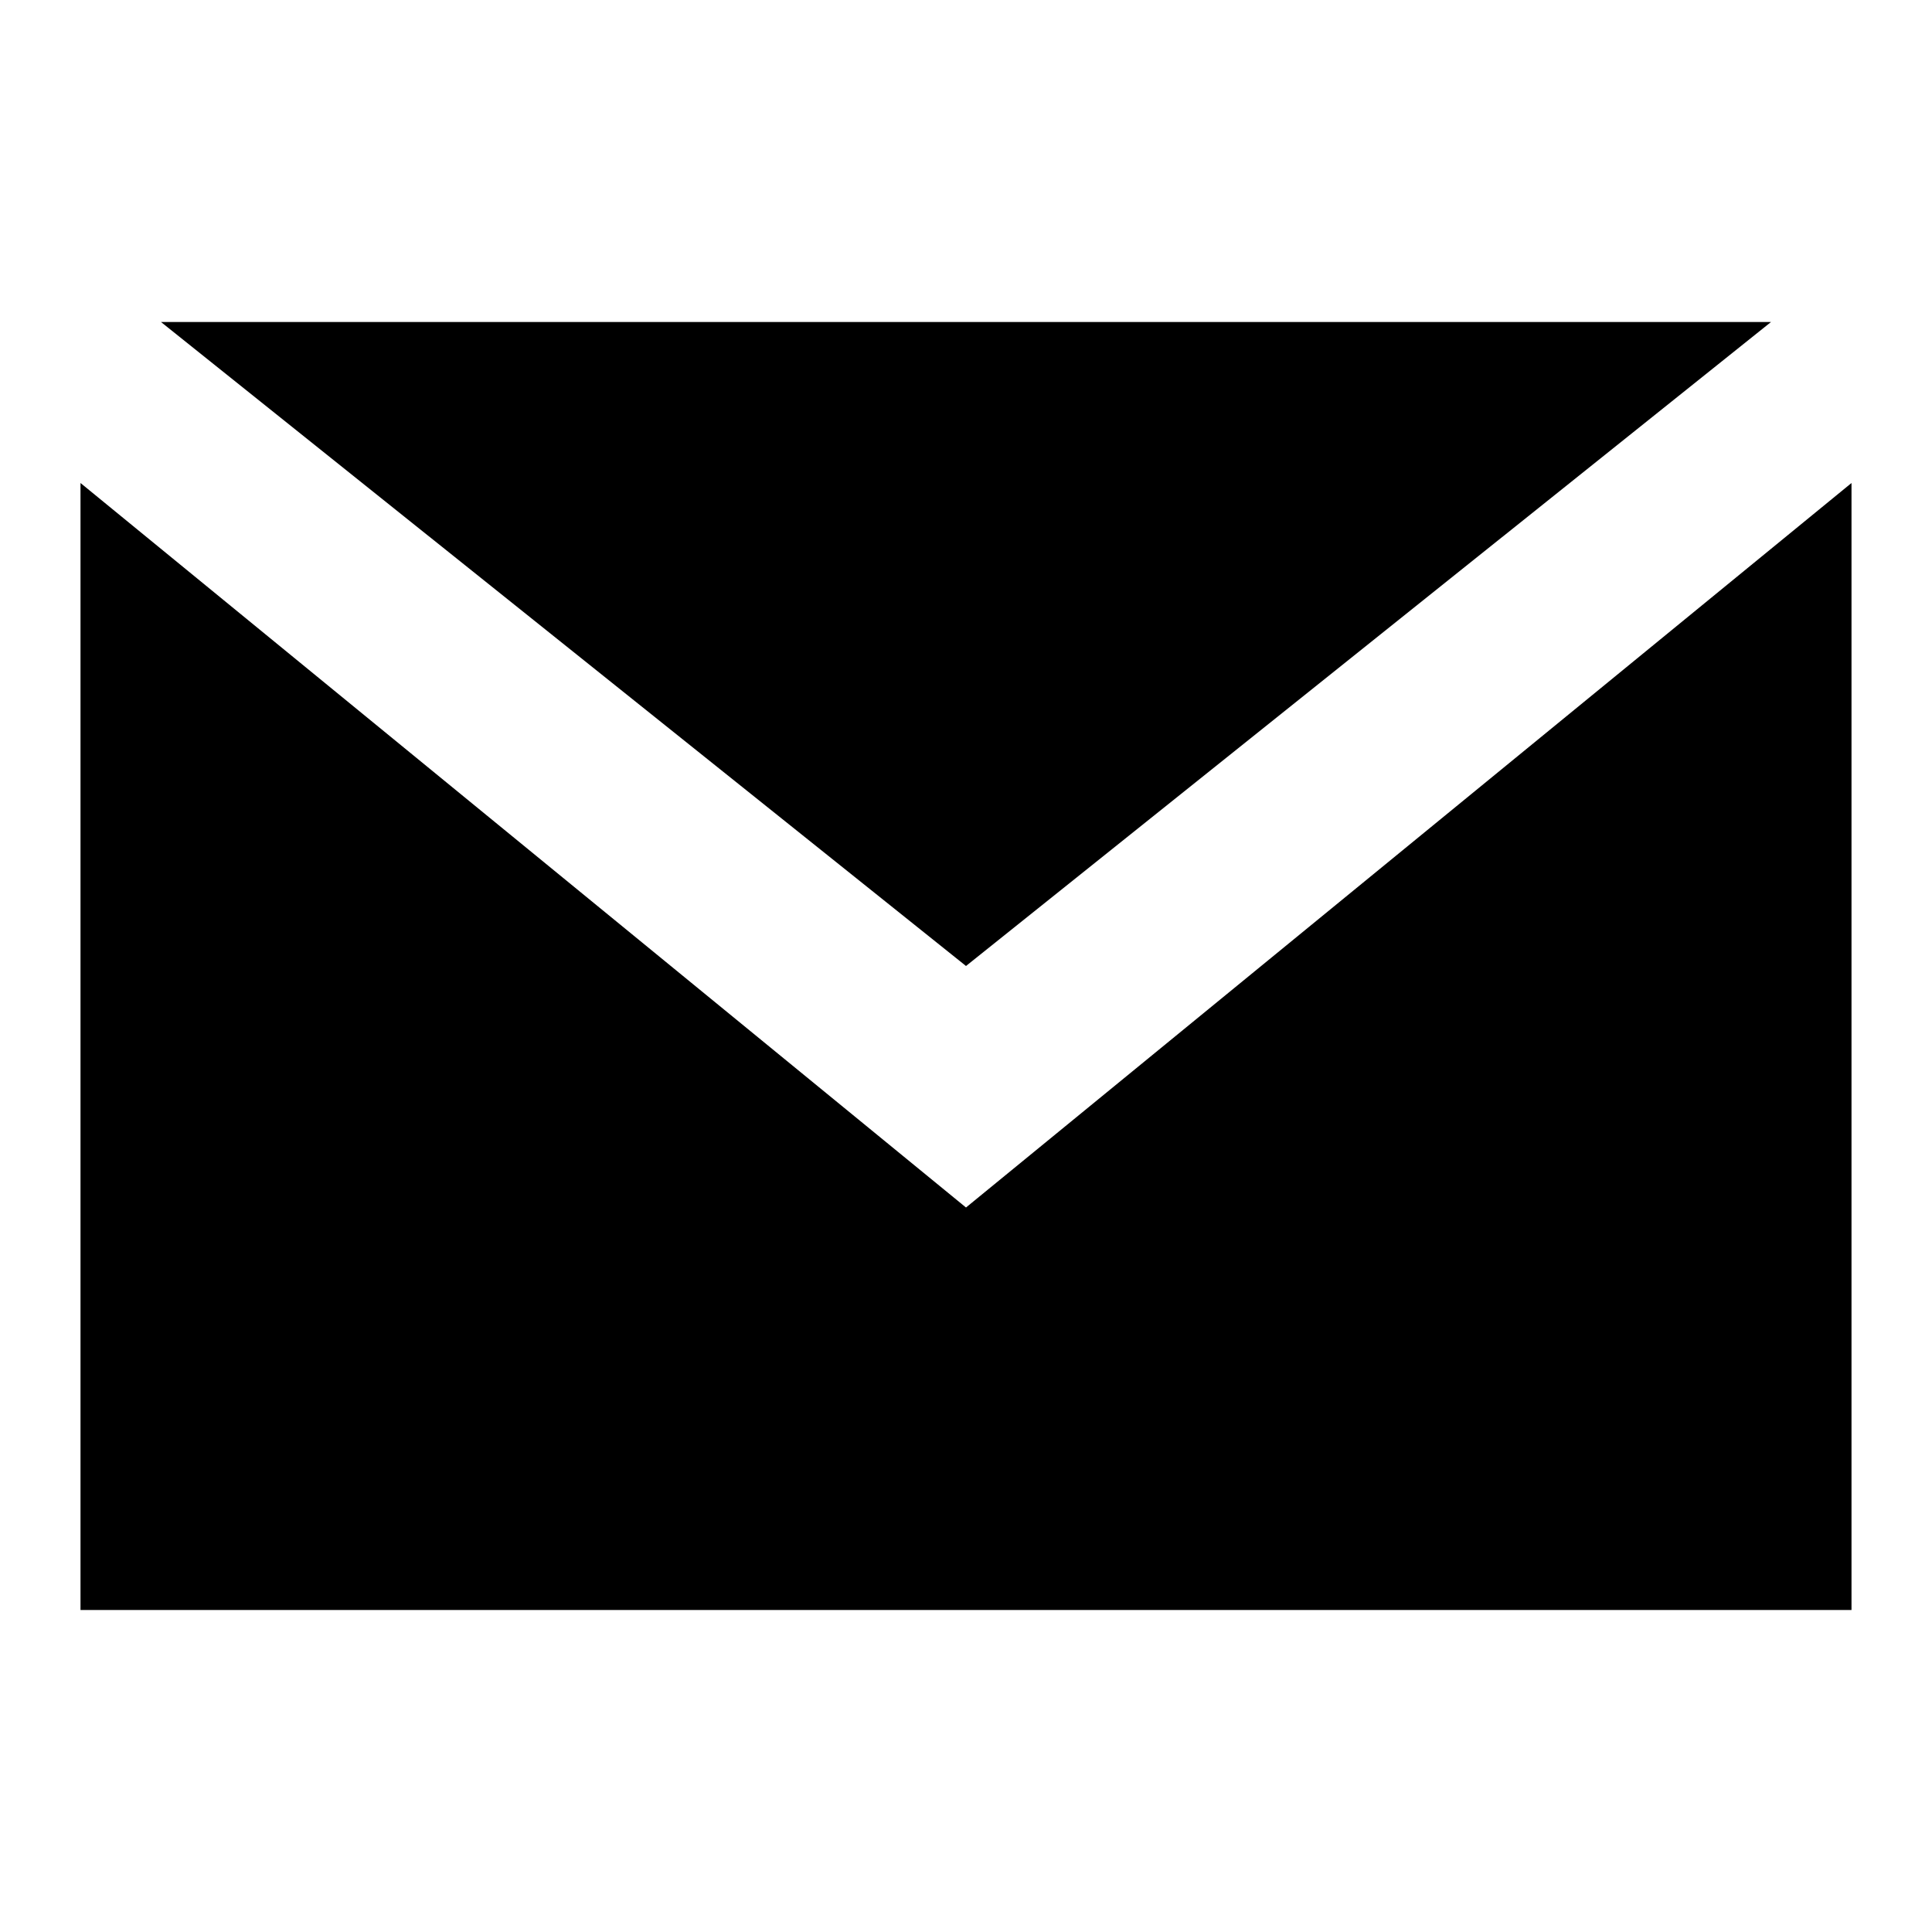
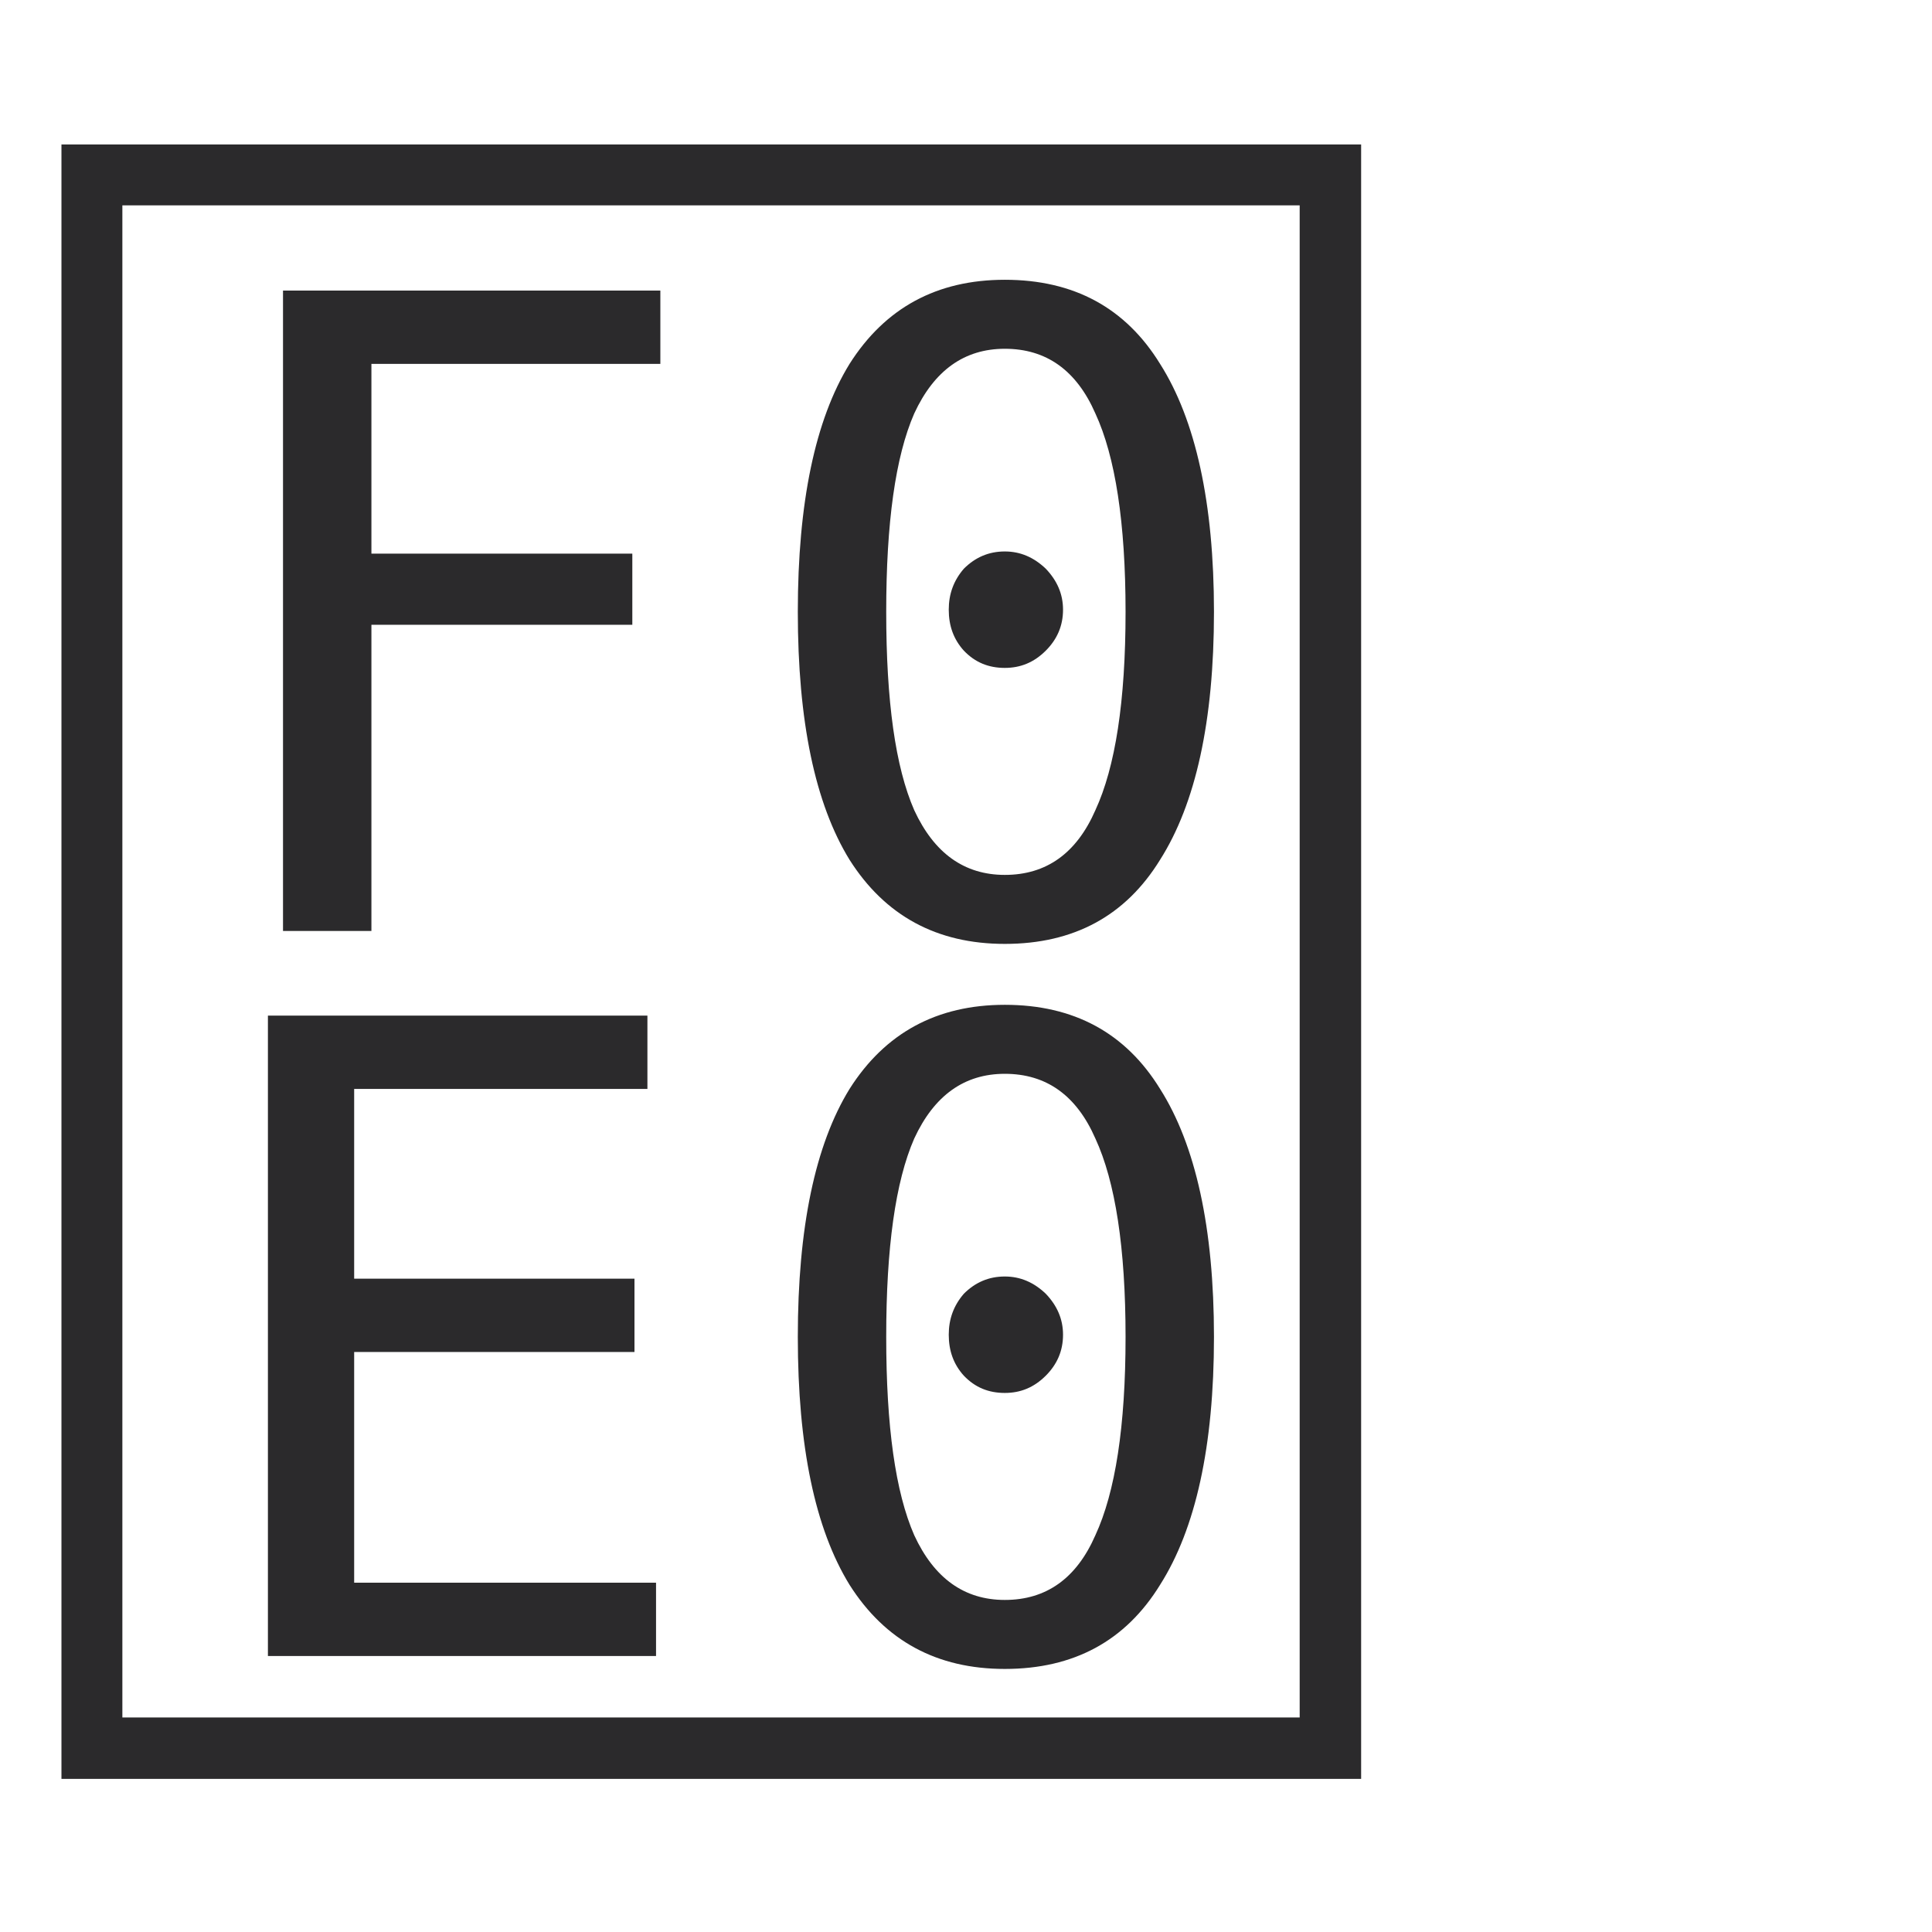
- <svg xmlns="http://www.w3.org/2000/svg" aria-hidden="true" focusable="false" width="1em" height="1em" style="-ms-transform: rotate(360deg); -webkit-transform: rotate(360deg); transform: rotate(360deg);" preserveAspectRatio="xMidYMid meet" viewBox="0 0 24 24">
-   <path fill="#000000" fill-rule="evenodd" d="M23 20V6l-11 9L1 6v14h22zm-11-8l10-8H2l10 8z" />
+ <svg xmlns="http://www.w3.org/2000/svg" width="14" height="14" viewBox="0 0 14 14">
+   <text id="message" transform="translate(0 12)" fill="#2b2a2c" font-size="14" font-family="FontAwesome">
+     <tspan x="0" y="0"></tspan>
+   </text>
</svg>
